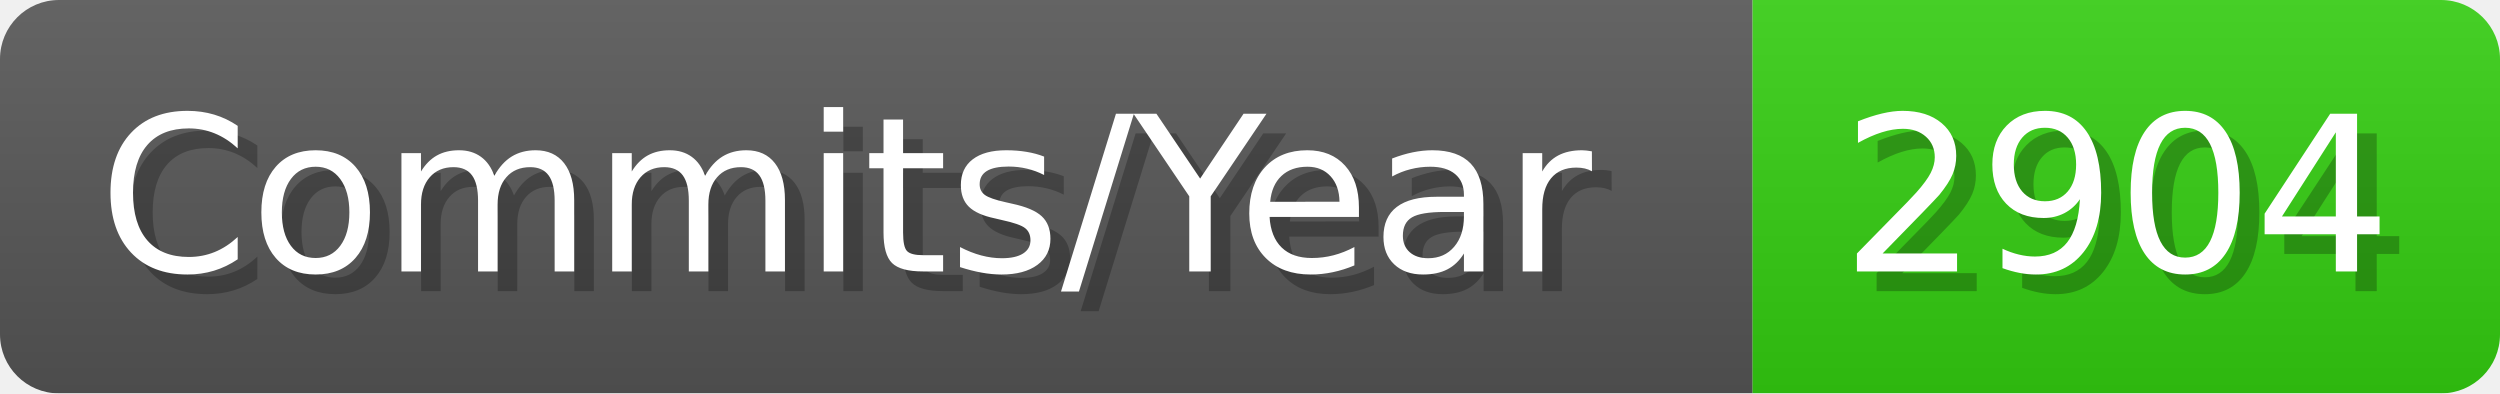
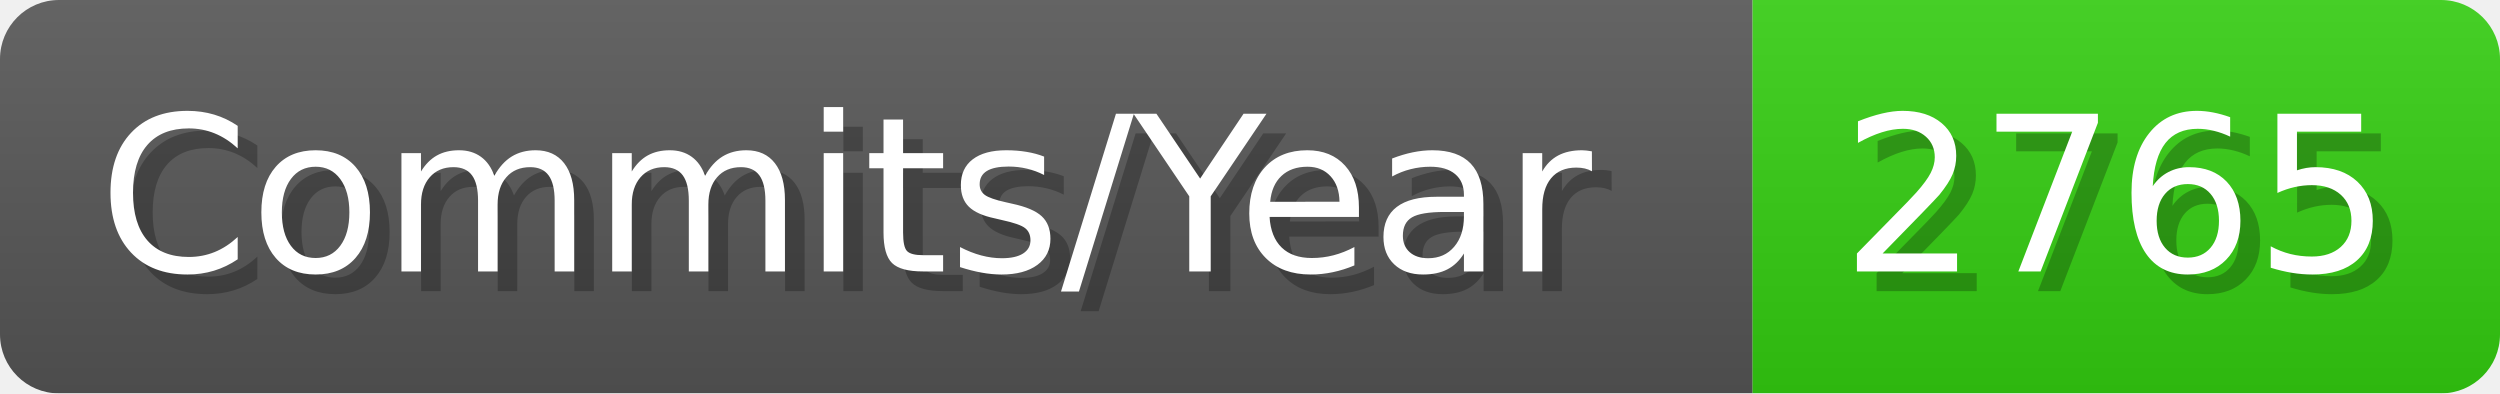
- <svg xmlns="http://www.w3.org/2000/svg" width="127.1" height="20" viewBox="0 0 1271 200" role="img" aria-label="Commits/Year: 2904">
+ <svg xmlns="http://www.w3.org/2000/svg" width="127.1" height="20" viewBox="0 0 1271 200" role="img" aria-label="Commits/Year: 2765">
  <linearGradient id="aUPdi" x2="0" y2="100%">
    <stop offset="0" stop-opacity=".1" stop-color="#EEE" />
    <stop offset="1" stop-opacity=".1" />
  </linearGradient>
  <mask id="WfAiQ">
    <rect width="1271" height="200" rx="30" fill="#FFF" />
  </mask>
  <g mask="url(#WfAiQ)">
    <rect width="891" height="200" fill="#555" />
    <rect width="380" height="200" fill="#3C1" x="891" />
    <rect width="1271" height="200" fill="url(#aUPdi)" />
  </g>
  <g aria-hidden="true" fill="#fff" text-anchor="start" font-family="Verdana,DejaVu Sans,sans-serif" font-size="110">
    <text x="60" y="148" textLength="791" fill="#000" opacity="0.25">Commits/Year</text>
    <text x="50" y="138" textLength="791">Commits/Year</text>
-     <text x="946" y="148" textLength="280" fill="#000" opacity="0.25">2904</text>
-     <text x="936" y="138" textLength="280">2904</text>
+     <text x="946" y="148" textLength="280" fill="#000" opacity="0.25">2765</text>
+     <text x="936" y="138" textLength="280">2765</text>
  </g>
</svg>
